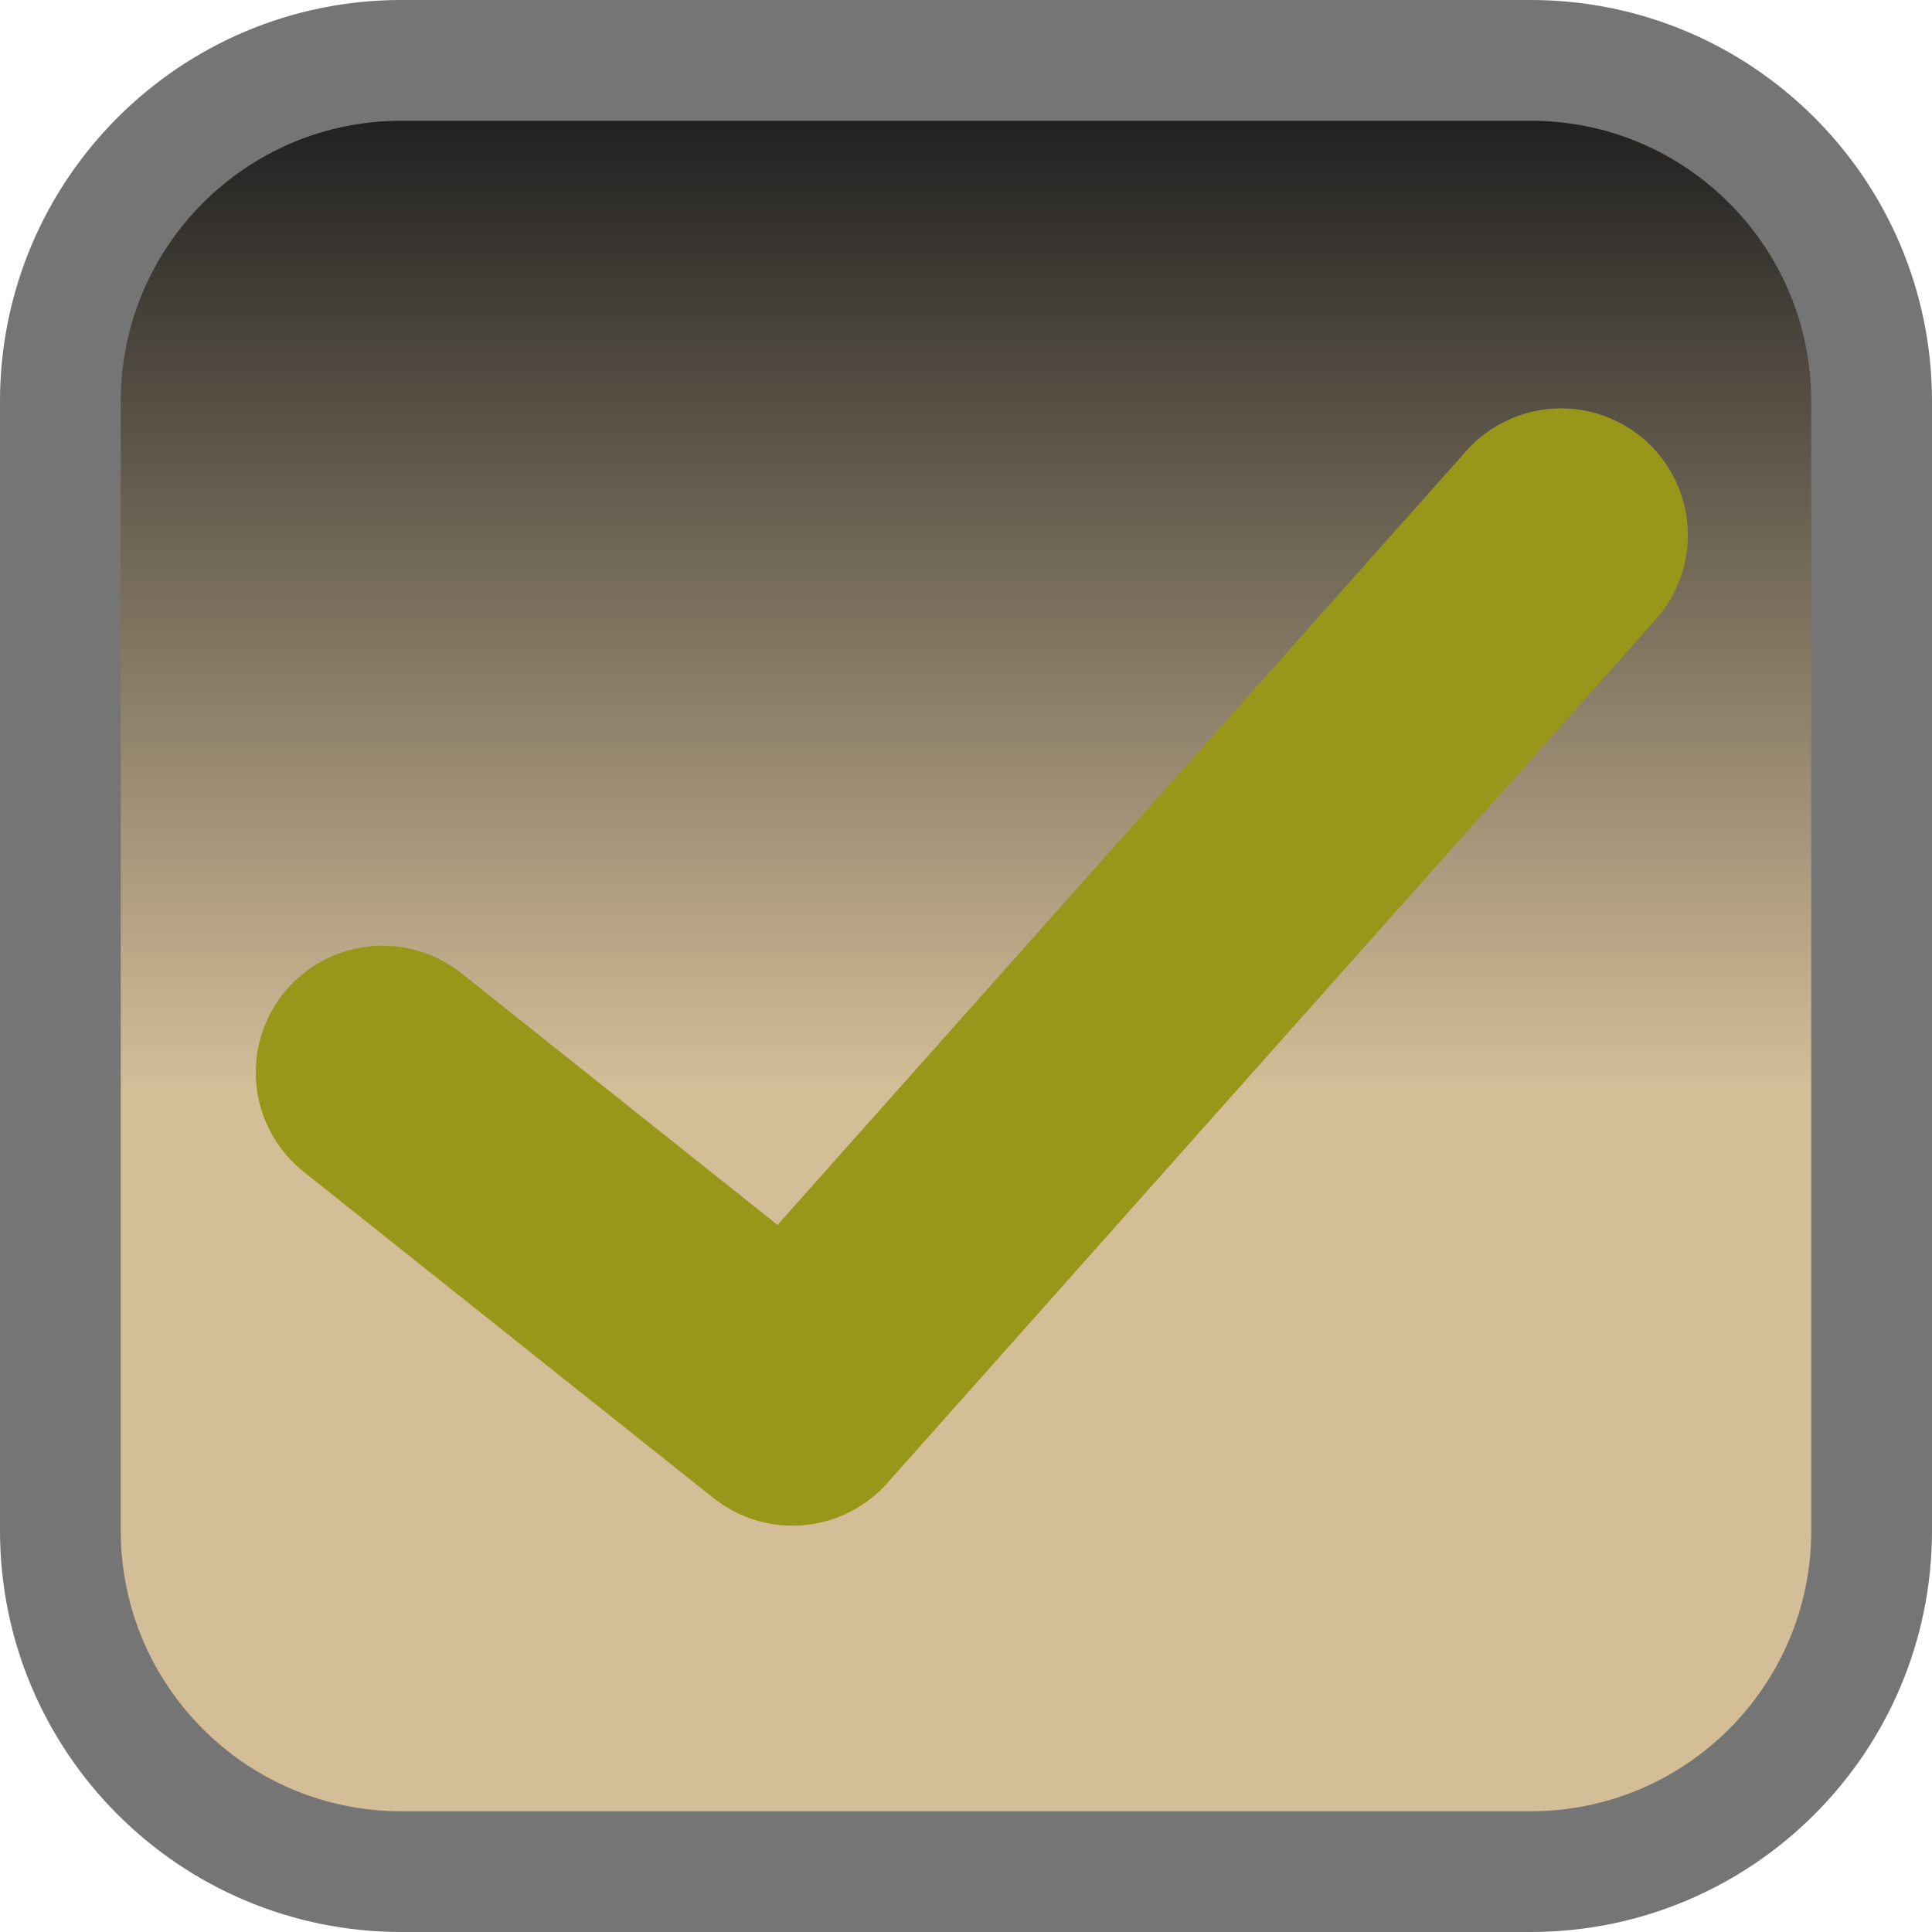
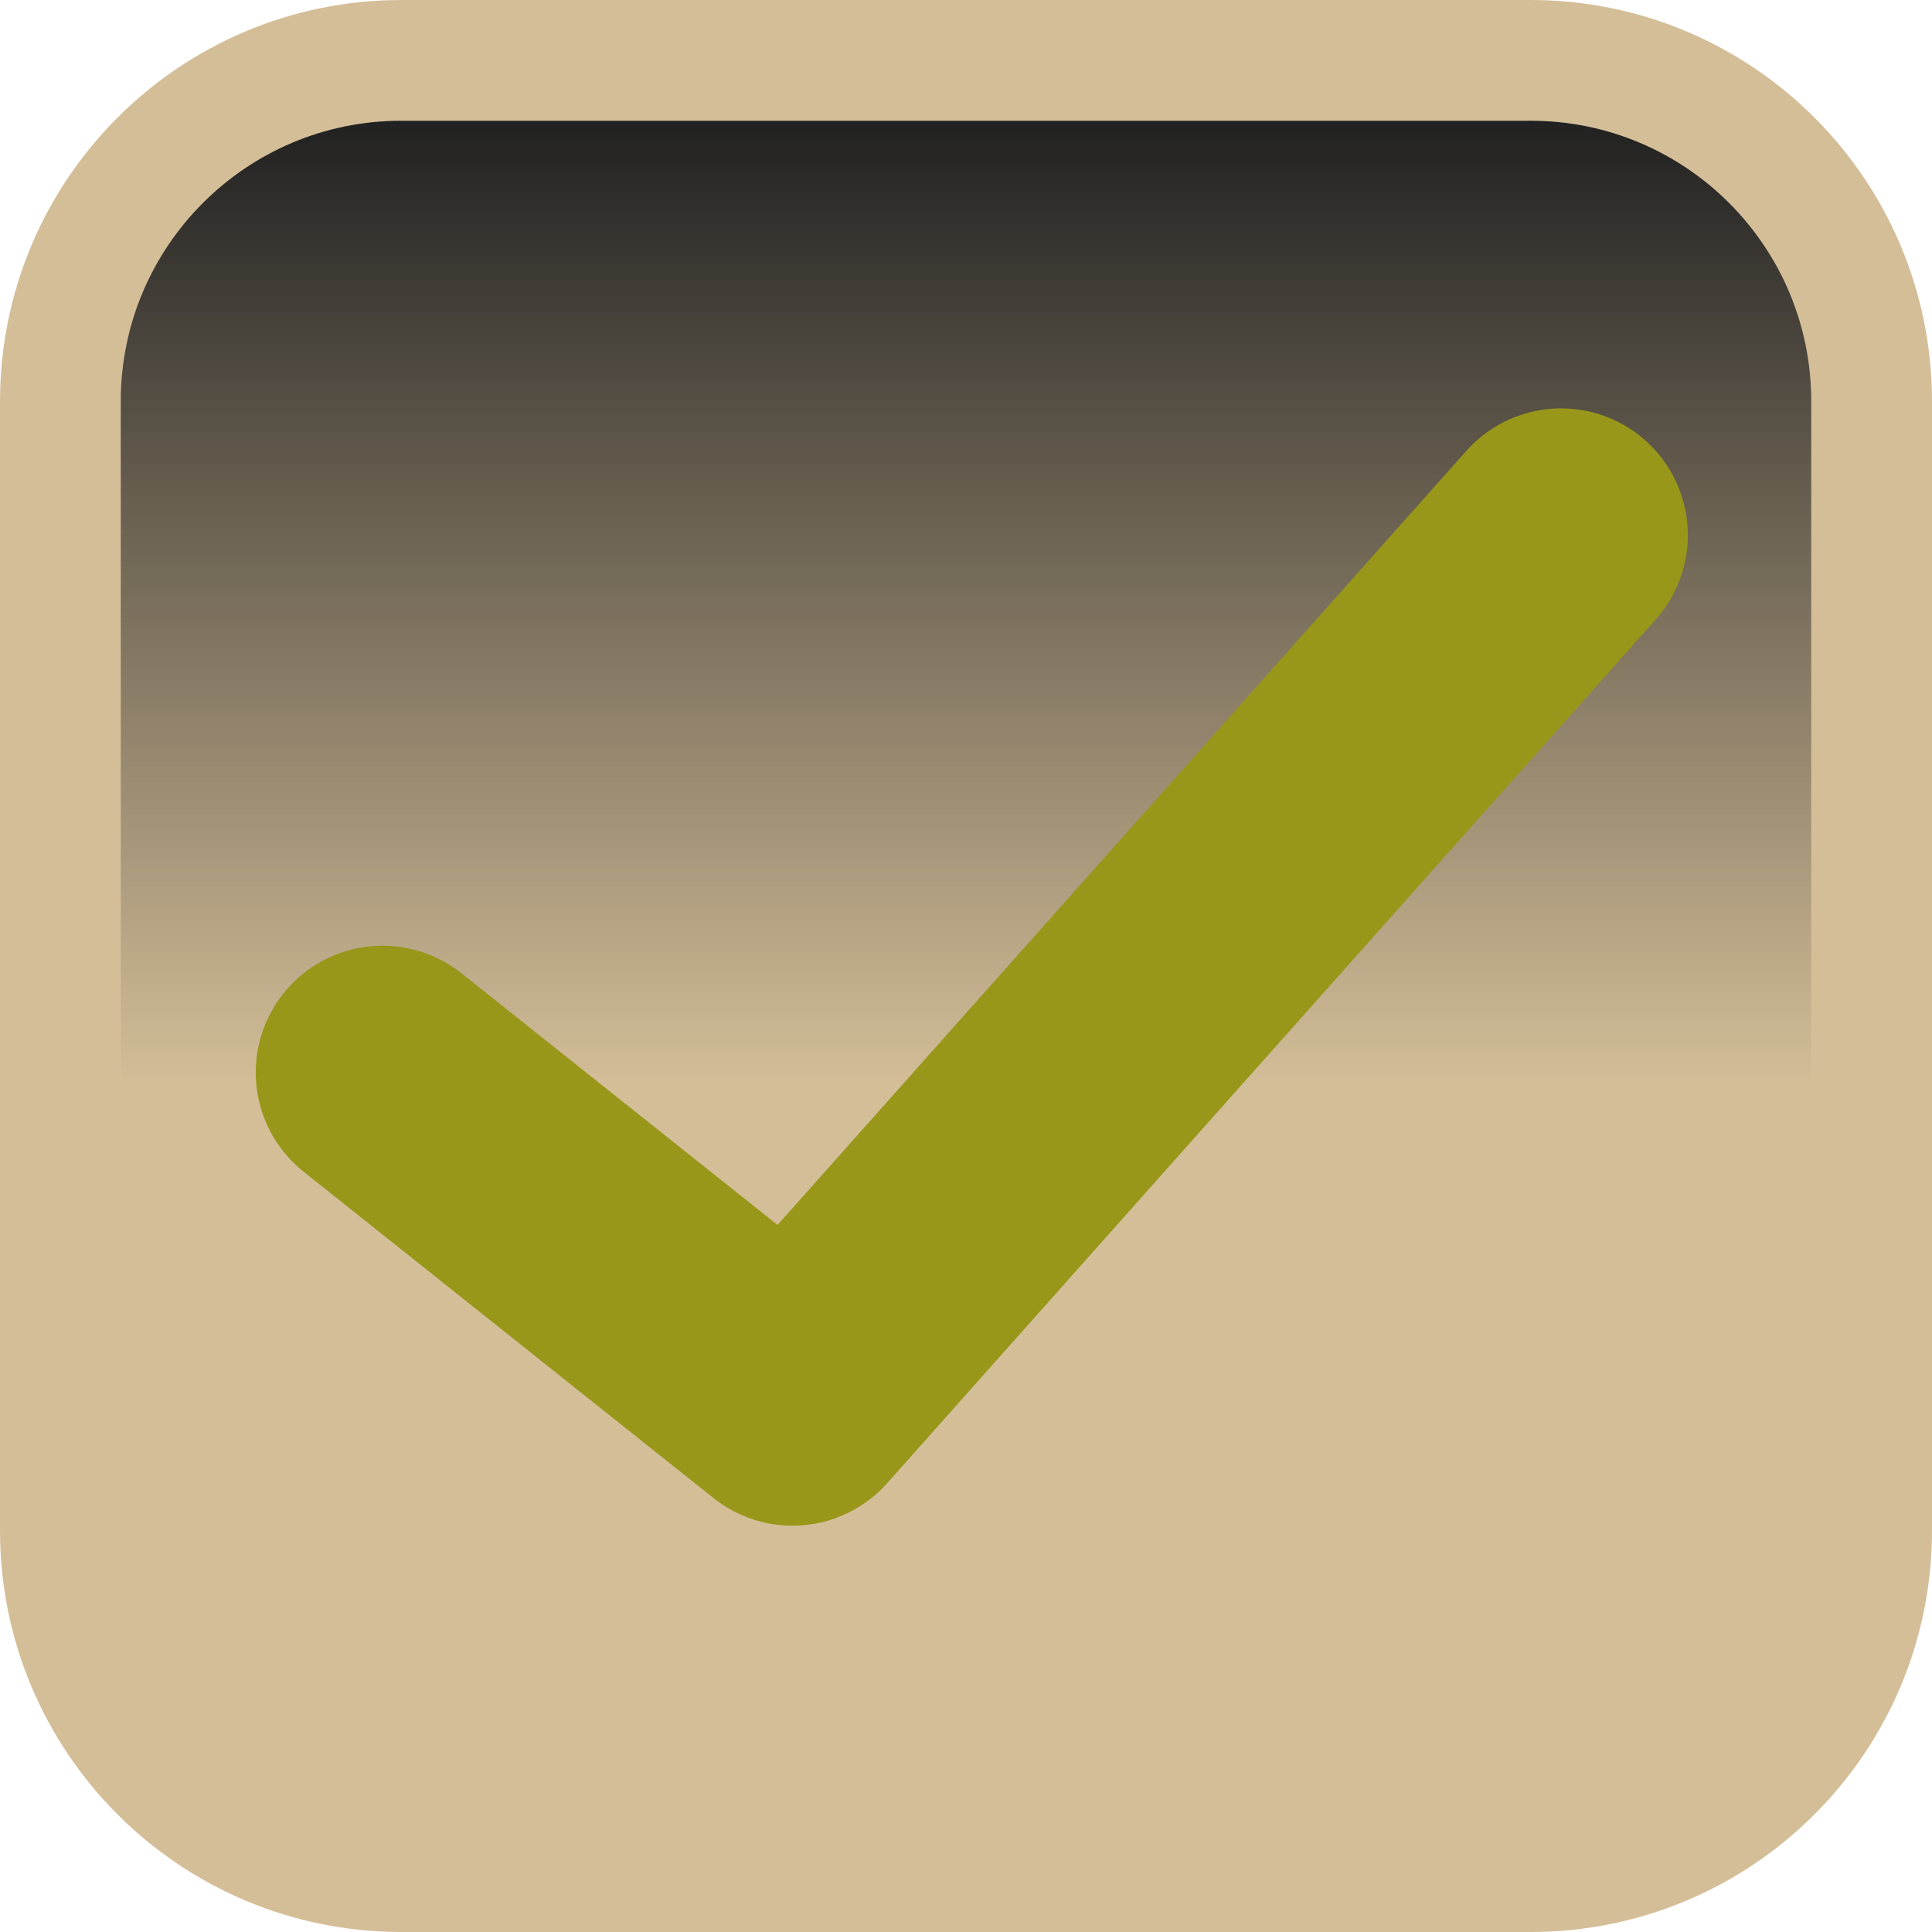
<svg xmlns="http://www.w3.org/2000/svg" xmlns:xlink="http://www.w3.org/1999/xlink" width="16" height="16" viewBox="0 0 16 16" id="svg2" version="1.1">
  <defs id="defs4">
    <linearGradient id="linearGradient4140">
      <stop style="stop-color:#212121;stop-opacity:1" offset="0" id="stop4142" />
      <stop style="stop-color:#d4be98;stop-opacity:1" offset="1" id="stop4144" />
    </linearGradient>
    <linearGradient xlink:href="#linearGradient4140" id="linearGradient4146" x1="8" y1="1037.362" x2="8" y2="1045.362" gradientUnits="userSpaceOnUse" />
  </defs>
  <g id="layer1" transform="translate(0,-1036.362)">
-     <rect style="fill:url(#linearGradient4146);fill-rule:evenodd;stroke:#757575;stroke-width:1;stroke-linecap:butt;stroke-linejoin:miter;stroke-miterlimit:4;stroke-dasharray:none;stroke-opacity:1;fill-opacity:1" id="rect3338" width="15" height="15" x="0.5" y="1036.862" rx="2.824" ry="2.824" />
+     <rect style="fill:url(#linearGradient4146);fill-rule:evenodd;stroke:#d4be98;stroke-width:1;stroke-linecap:butt;stroke-linejoin:miter;stroke-miterlimit:4;stroke-dasharray:none;stroke-opacity:1;fill-opacity:1" id="rect3338" width="15" height="15" x="0.5" y="1036.862" rx="2.824" ry="2.824" />
    <path style="fill:none;fill-rule:evenodd;stroke:#98971a;stroke-width:2.1;stroke-linecap:round;stroke-linejoin:round;stroke-miterlimit:4;stroke-dasharray:none;stroke-opacity:1" d="m 3.168,1045.244 3.395,2.703 6.365,-7.153" id="path4148" />
  </g>
</svg>
